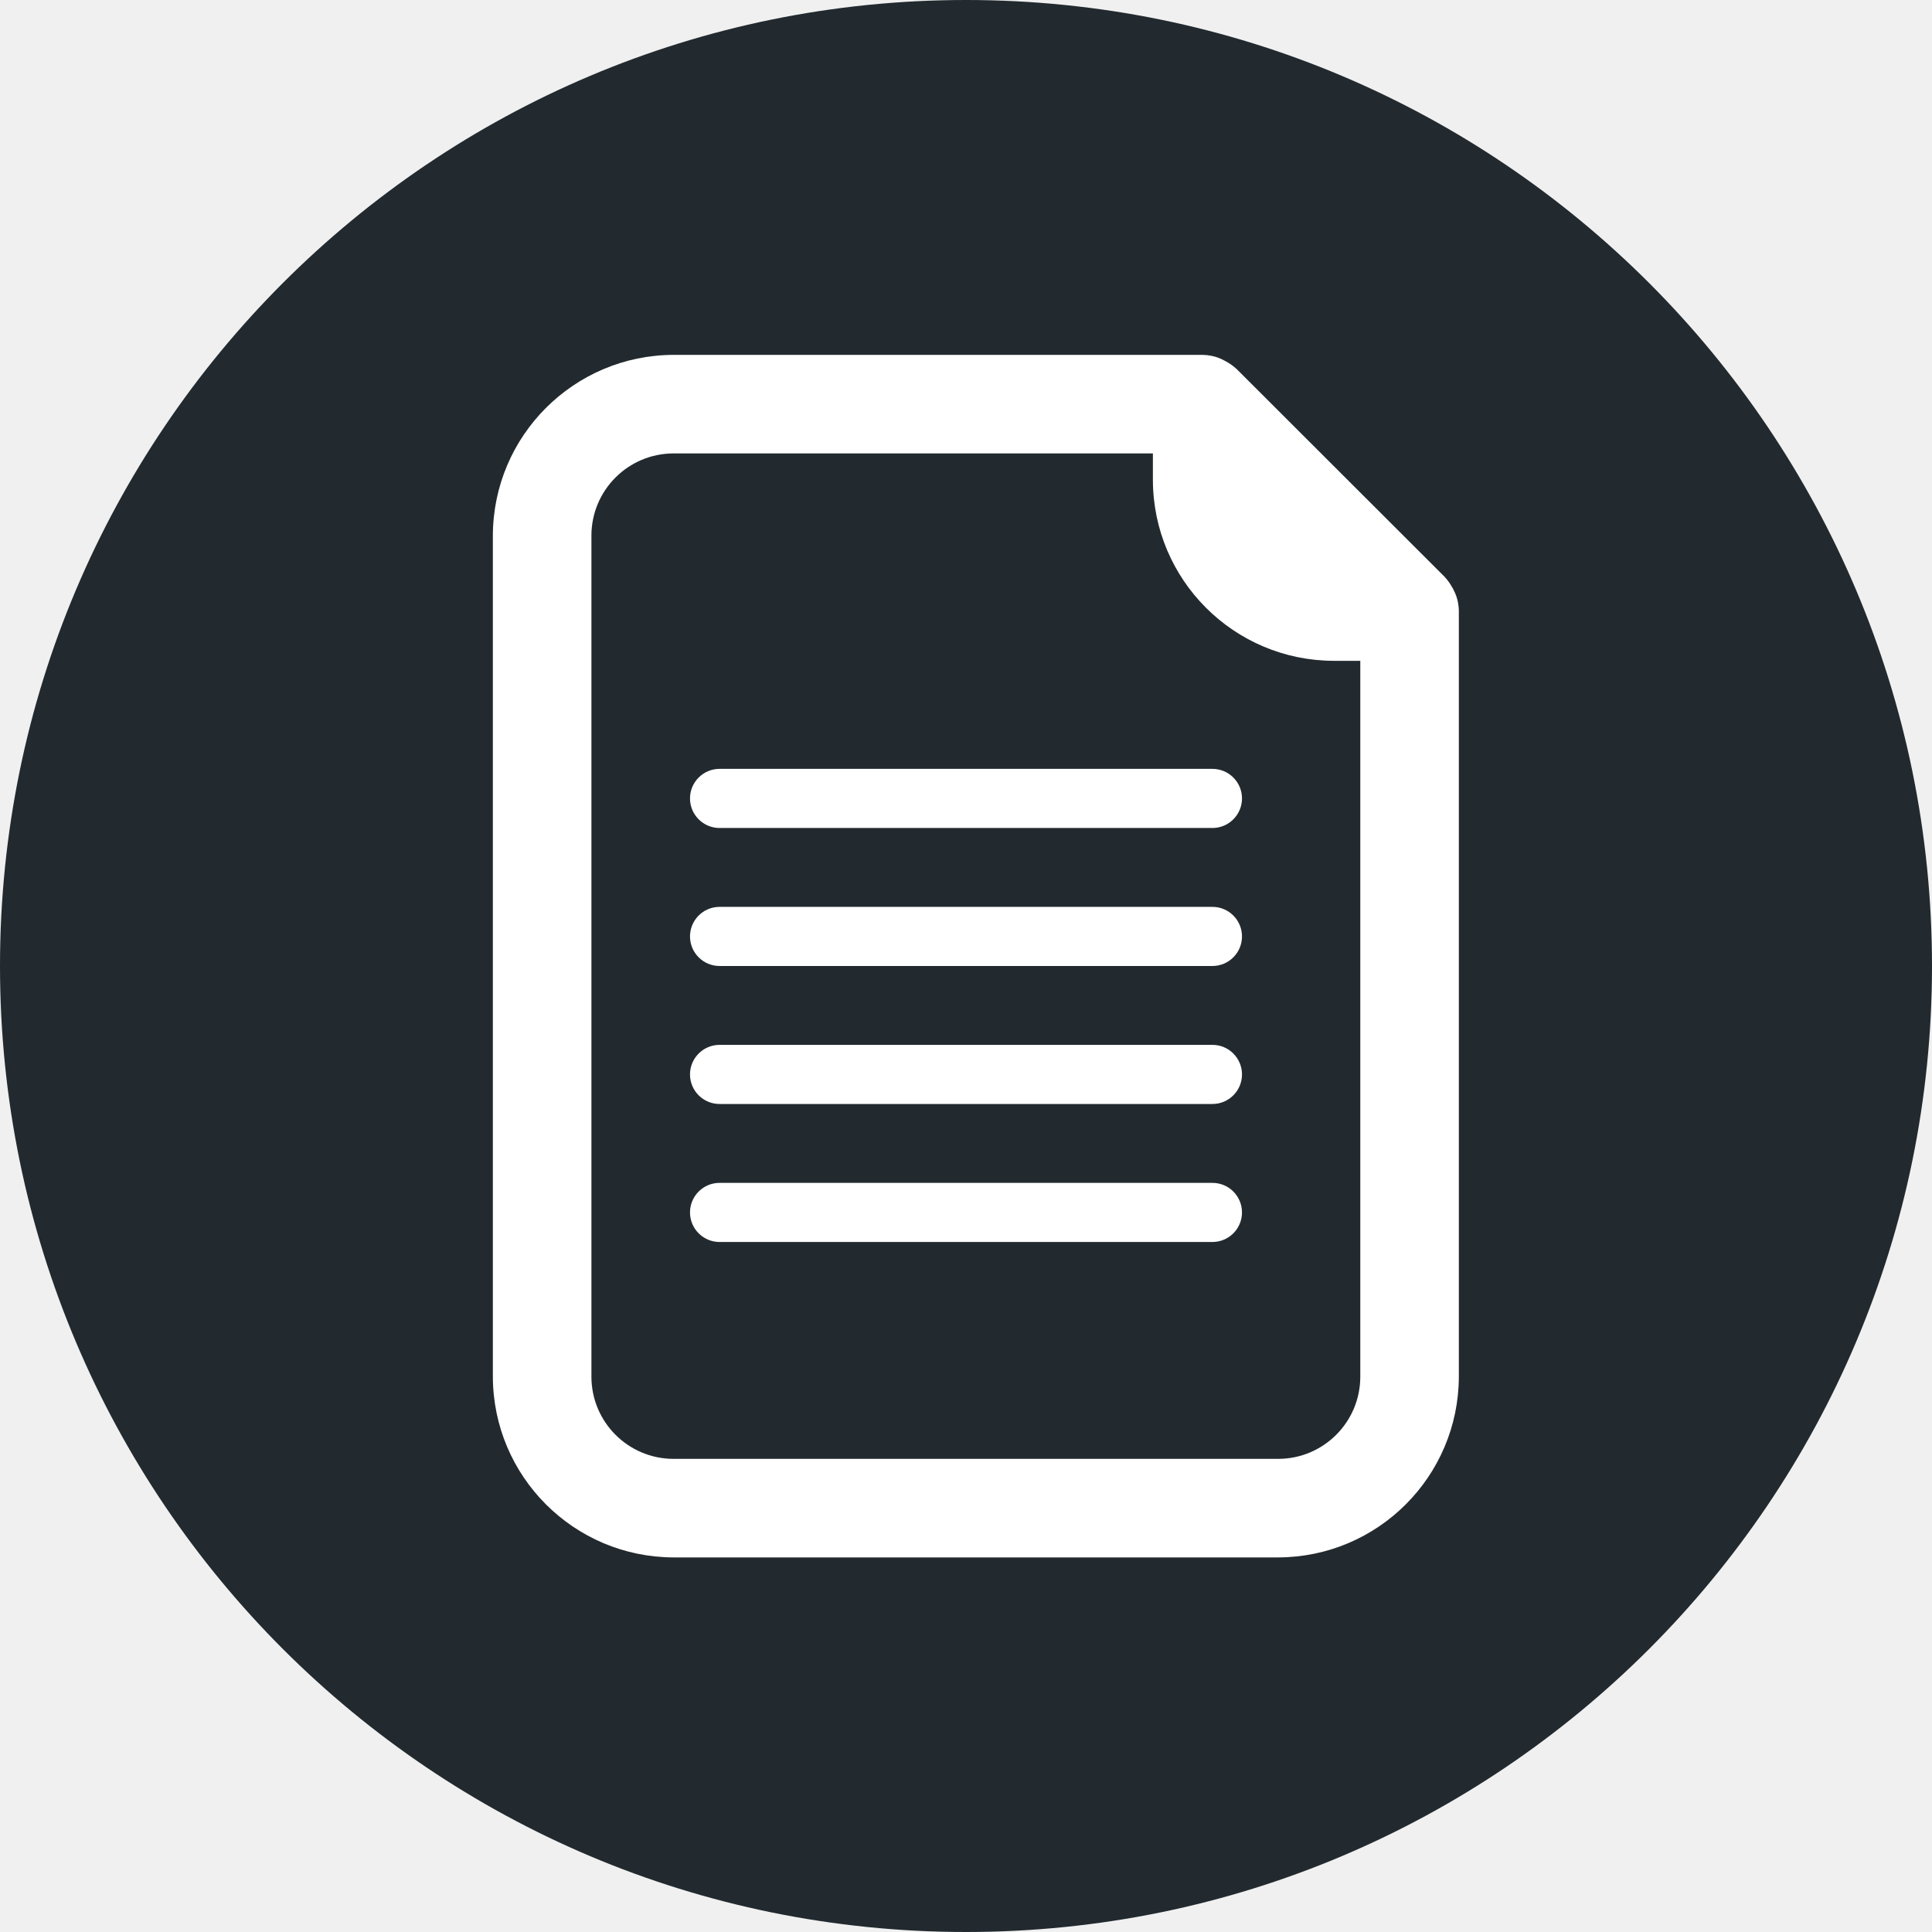
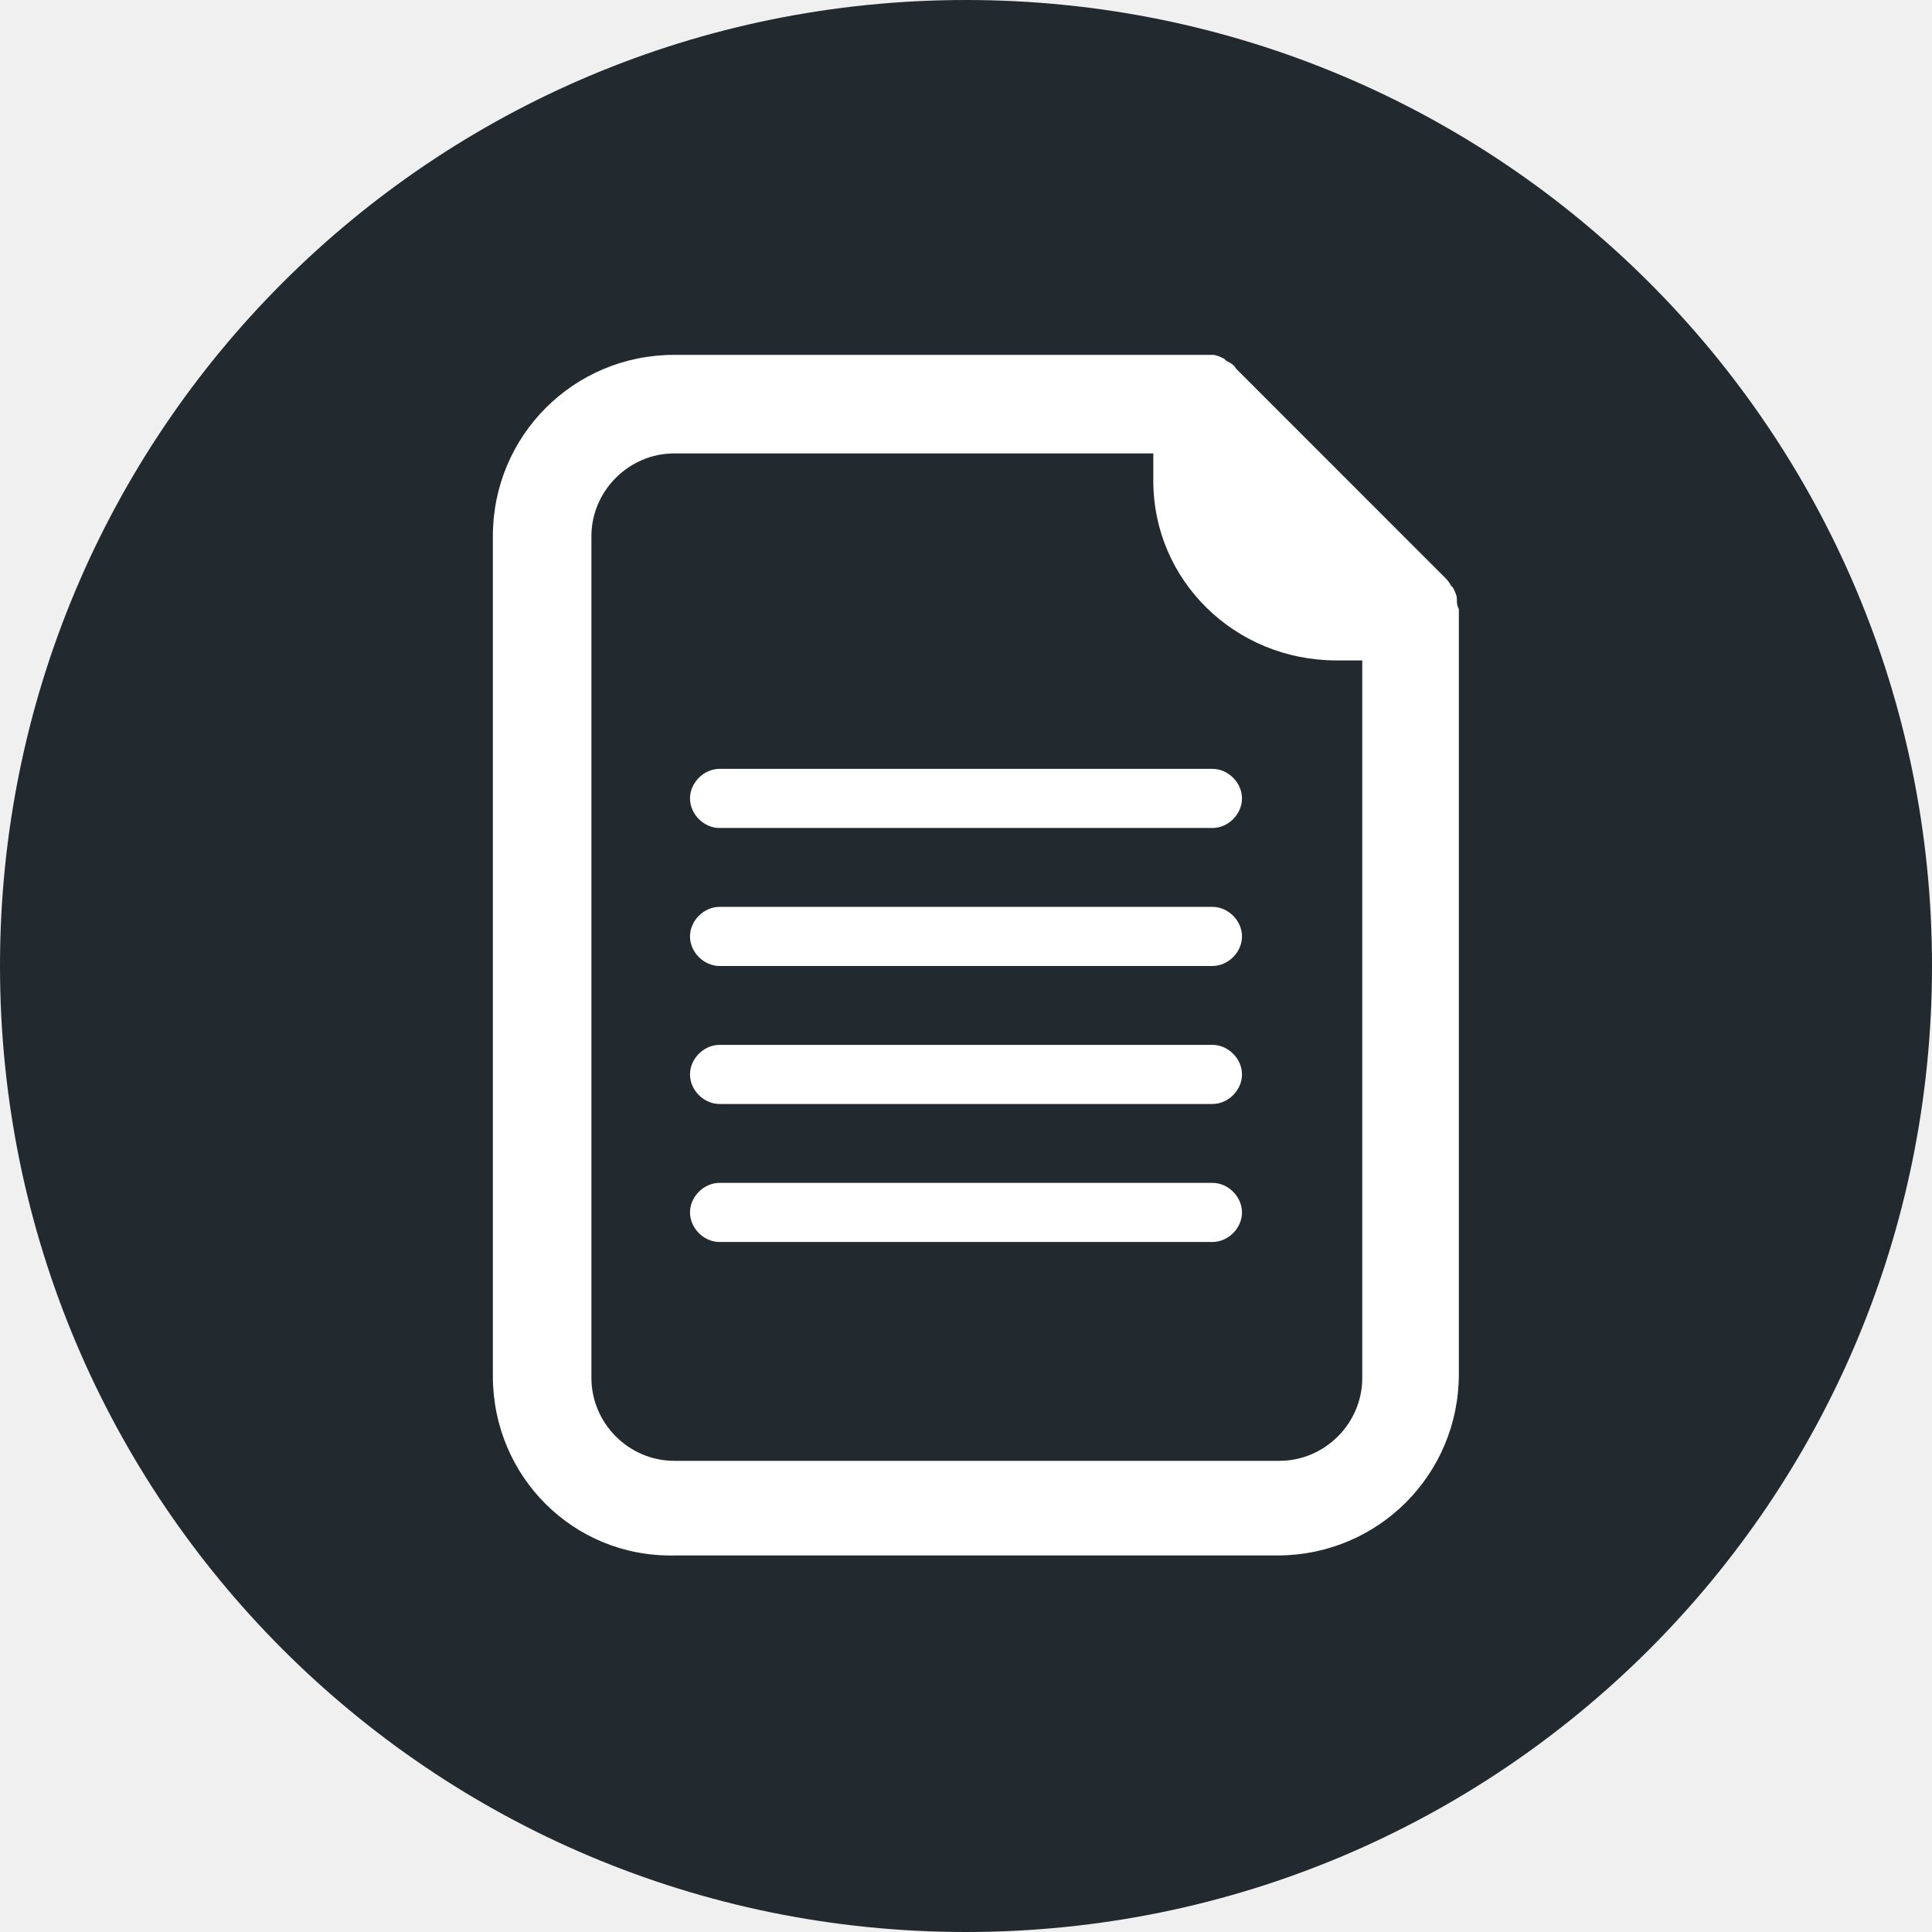
- <svg xmlns="http://www.w3.org/2000/svg" id="Layer_1" data-name="Layer 1" viewBox="0 0 98 98">
-   <defs>
-     <style>.cls-1{fill:#fff;}.cls-2{fill:#222a2f;}</style>
-   </defs>
-   <path class="cls-1" d="M62.5,40h-25a1.5,1.5,0,0,0,0,3h25a1.5,1.5,0,0,0,0-3Z" transform="translate(-1 -1)" />
-   <path class="cls-1" d="M62.5,54h-25a1.5,1.5,0,0,0,0,3h25a1.5,1.5,0,0,0,0-3Z" transform="translate(-1 -1)" />
-   <path class="cls-1" d="M62.5,61h-25a1.5,1.5,0,0,0,0,3h25a1.5,1.5,0,0,0,0-3Z" transform="translate(-1 -1)" />
-   <path class="cls-1" d="M62.5,47h-25a1.5,1.5,0,0,0,0,3h25a1.5,1.5,0,0,0,0-3Z" transform="translate(-1 -1)" />
-   <path class="cls-1" d="M74.73,30.92a.54.54,0,0,0-.07-.13,2.66,2.66,0,0,0-.39-.54L63.74,19.73a2.66,2.66,0,0,0-.54-.39l-.13-.07a2.23,2.23,0,0,0-.61-.22A2.4,2.4,0,0,0,62,19H35.17A9.19,9.19,0,0,0,26,28.17V70.83A9.19,9.19,0,0,0,35.17,80H65.83A9.19,9.19,0,0,0,75,70.83V32a2.42,2.42,0,0,0,0-.47A2.23,2.23,0,0,0,74.73,30.92ZM70,70.83A4.17,4.17,0,0,1,65.83,75H35.17A4.17,4.17,0,0,1,31,70.83V28.17A4.17,4.17,0,0,1,35.17,24H59.48v1.35a9.19,9.19,0,0,0,9.17,9.17H70Z" transform="translate(-1 -1)" />
-   <path class="cls-2" d="M50,1A49,49,0,1,0,99,50,49,49,0,0,0,50,1ZM26,70.83V28.17A9.19,9.19,0,0,1,35.17,19H62a2.4,2.4,0,0,1,.46.05,2.23,2.23,0,0,1,.61.22l.13.07a2.66,2.66,0,0,1,.54.39L74.27,30.25a2.66,2.66,0,0,1,.39.54.54.54,0,0,1,.07.13,2.23,2.23,0,0,1,.22.61A2.42,2.42,0,0,1,75,32V70.83A9.19,9.19,0,0,1,65.83,80H35.17A9.19,9.19,0,0,1,26,70.83Z" transform="translate(-1 -1)" />
-   <path class="cls-2" d="M59.48,25.35V24H35.17A4.17,4.17,0,0,0,31,28.17V70.83A4.17,4.17,0,0,0,35.17,75H65.83A4.17,4.17,0,0,0,70,70.83V34.52H68.65A9.19,9.19,0,0,1,59.48,25.35ZM62.5,64h-25a1.5,1.5,0,0,1,0-3h25a1.5,1.5,0,0,1,0,3Zm0-7h-25a1.5,1.5,0,0,1,0-3h25a1.5,1.5,0,0,1,0,3Zm0-7h-25a1.5,1.5,0,0,1,0-3h25a1.5,1.5,0,0,1,0,3Zm0-7h-25a1.5,1.5,0,0,1,0-3h25a1.5,1.5,0,0,1,0,3Z" transform="translate(-1 -1)" />
+ <svg xmlns="http://www.w3.org/2000/svg" version="1.1" id="Layer_1" x="0px" y="0px" viewBox="0 0 98 98" style="enable-background:new 0 0 98 98;" xml:space="preserve">
+   <style type="text/css">
+ 	.st0{fill:#FFFFFF;}
+ 	.st1{fill:#222A2F;}
+ </style>
+   <path class="st0" d="M61.5,39h-25c-0.8,0-1.5,0.7-1.5,1.5s0.7,1.5,1.5,1.5h25c0.8,0,1.5-0.7,1.5-1.5S62.3,39,61.5,39z" />
+   <path class="st0" d="M61.5,53h-25c-0.8,0-1.5,0.7-1.5,1.5s0.7,1.5,1.5,1.5h25c0.8,0,1.5-0.7,1.5-1.5S62.3,53,61.5,53z" />
+   <path class="st0" d="M61.5,60h-25c-0.8,0-1.5,0.7-1.5,1.5s0.7,1.5,1.5,1.5h25c0.8,0,1.5-0.7,1.5-1.5S62.3,60,61.5,60z" />
+   <path class="st0" d="M61.5,46h-25c-0.8,0-1.5,0.7-1.5,1.5s0.7,1.5,1.5,1.5h25c0.8,0,1.5-0.7,1.5-1.5S62.3,46,61.5,46z" />
+   <path class="st0" d="M73.7,29.9c0,0,0-0.1-0.1-0.1c-0.1-0.2-0.2-0.4-0.4-0.5L62.7,18.7c-0.2-0.2-0.3-0.3-0.5-0.4l-0.1-0.1  c-0.2-0.1-0.4-0.2-0.6-0.2c-0.2,0-0.3,0-0.5-0.1H34.2c-5.1,0-9.2,4.1-9.2,9.2v42.7c0,5.1,4.1,9.2,9.2,9.2h30.7  c5.1,0,9.2-4.1,9.2-9.2V31c0-0.2,0-0.3,0-0.5C73.9,30.3,73.9,30.1,73.7,29.9z M69,69.8c0,2.3-1.9,4.2-4.2,4.2H34.2  c-2.3,0-4.2-1.9-4.2-4.2V27.2c0-2.3,1.9-4.2,4.2-4.2h24.3v1.4c0,5.1,4.1,9.2,9.2,9.2H69V69.8z" />
+   <path class="st1" d="M49,0C21.9,0,0,21.9,0,49s21.9,49,49,49s49-21.9,49-49S76.1,0,49,0z M25,69.8V27.2c0-5.1,4.1-9.2,9.2-9.2H61  c0.2,0,0.3,0,0.5,0c0.2,0,0.4,0.1,0.6,0.2l0.1,0.1c0.2,0.1,0.4,0.2,0.5,0.4l10.5,10.5c0.2,0.2,0.3,0.3,0.4,0.5c0,0,0.1,0.1,0.1,0.1  c0.1,0.2,0.2,0.4,0.2,0.6c0,0.2,0,0.3,0.1,0.5v38.8c0,5.1-4.1,9.2-9.2,9.2H34.2C29.1,79,25,74.9,25,69.8z" />
+   <path class="st1" d="M58.5,24.4V23H34.2c-2.3,0-4.2,1.9-4.2,4.2v42.7c0,2.3,1.9,4.2,4.2,4.2h30.7c2.3,0,4.2-1.9,4.2-4.2V33.5h-1.3  C62.6,33.5,58.5,29.4,58.5,24.4z M61.5,63h-25c-0.8,0-1.5-0.7-1.5-1.5s0.7-1.5,1.5-1.5h25c0.8,0,1.5,0.7,1.5,1.5S62.3,63,61.5,63z   M61.5,56h-25c-0.8,0-1.5-0.7-1.5-1.5s0.7-1.5,1.5-1.5h25c0.8,0,1.5,0.7,1.5,1.5S62.3,56,61.5,56z M61.5,49h-25  c-0.8,0-1.5-0.7-1.5-1.5s0.7-1.5,1.5-1.5h25c0.8,0,1.5,0.7,1.5,1.5S62.3,49,61.5,49z M61.5,42h-25c-0.8,0-1.5-0.7-1.5-1.5  s0.7-1.5,1.5-1.5h25c0.8,0,1.5,0.7,1.5,1.5S62.3,42,61.5,42z" />
</svg>
